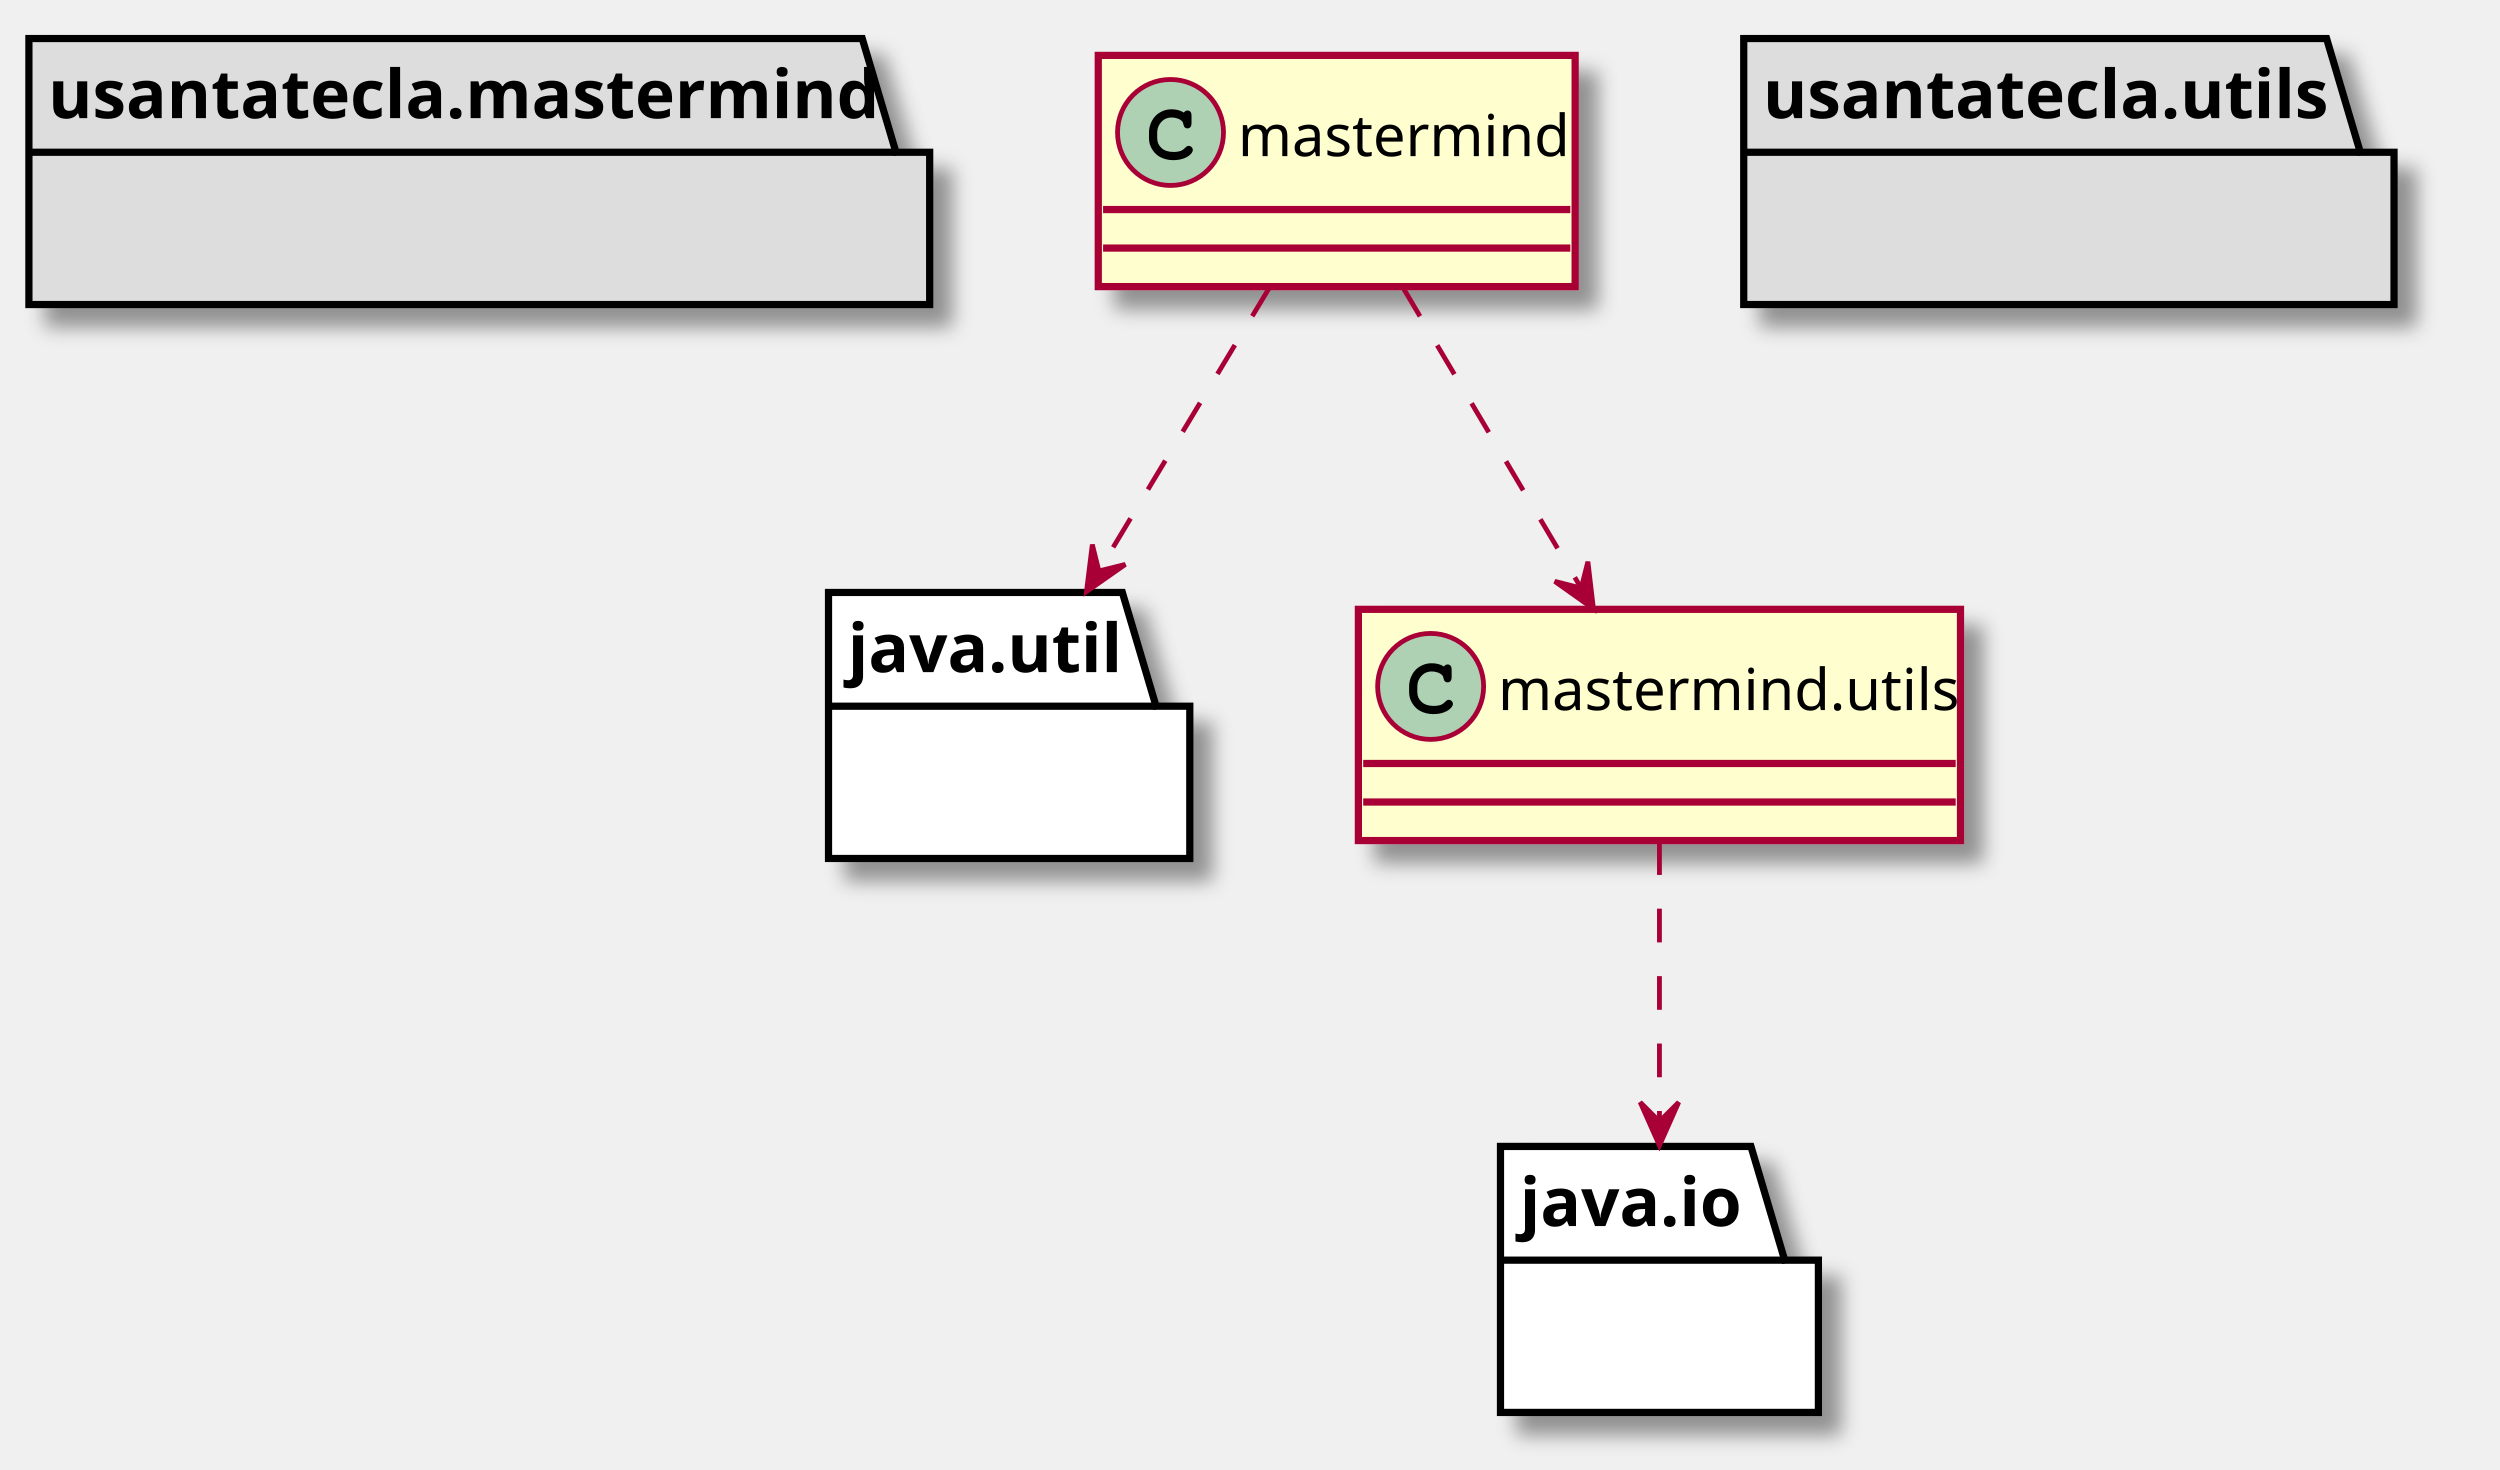
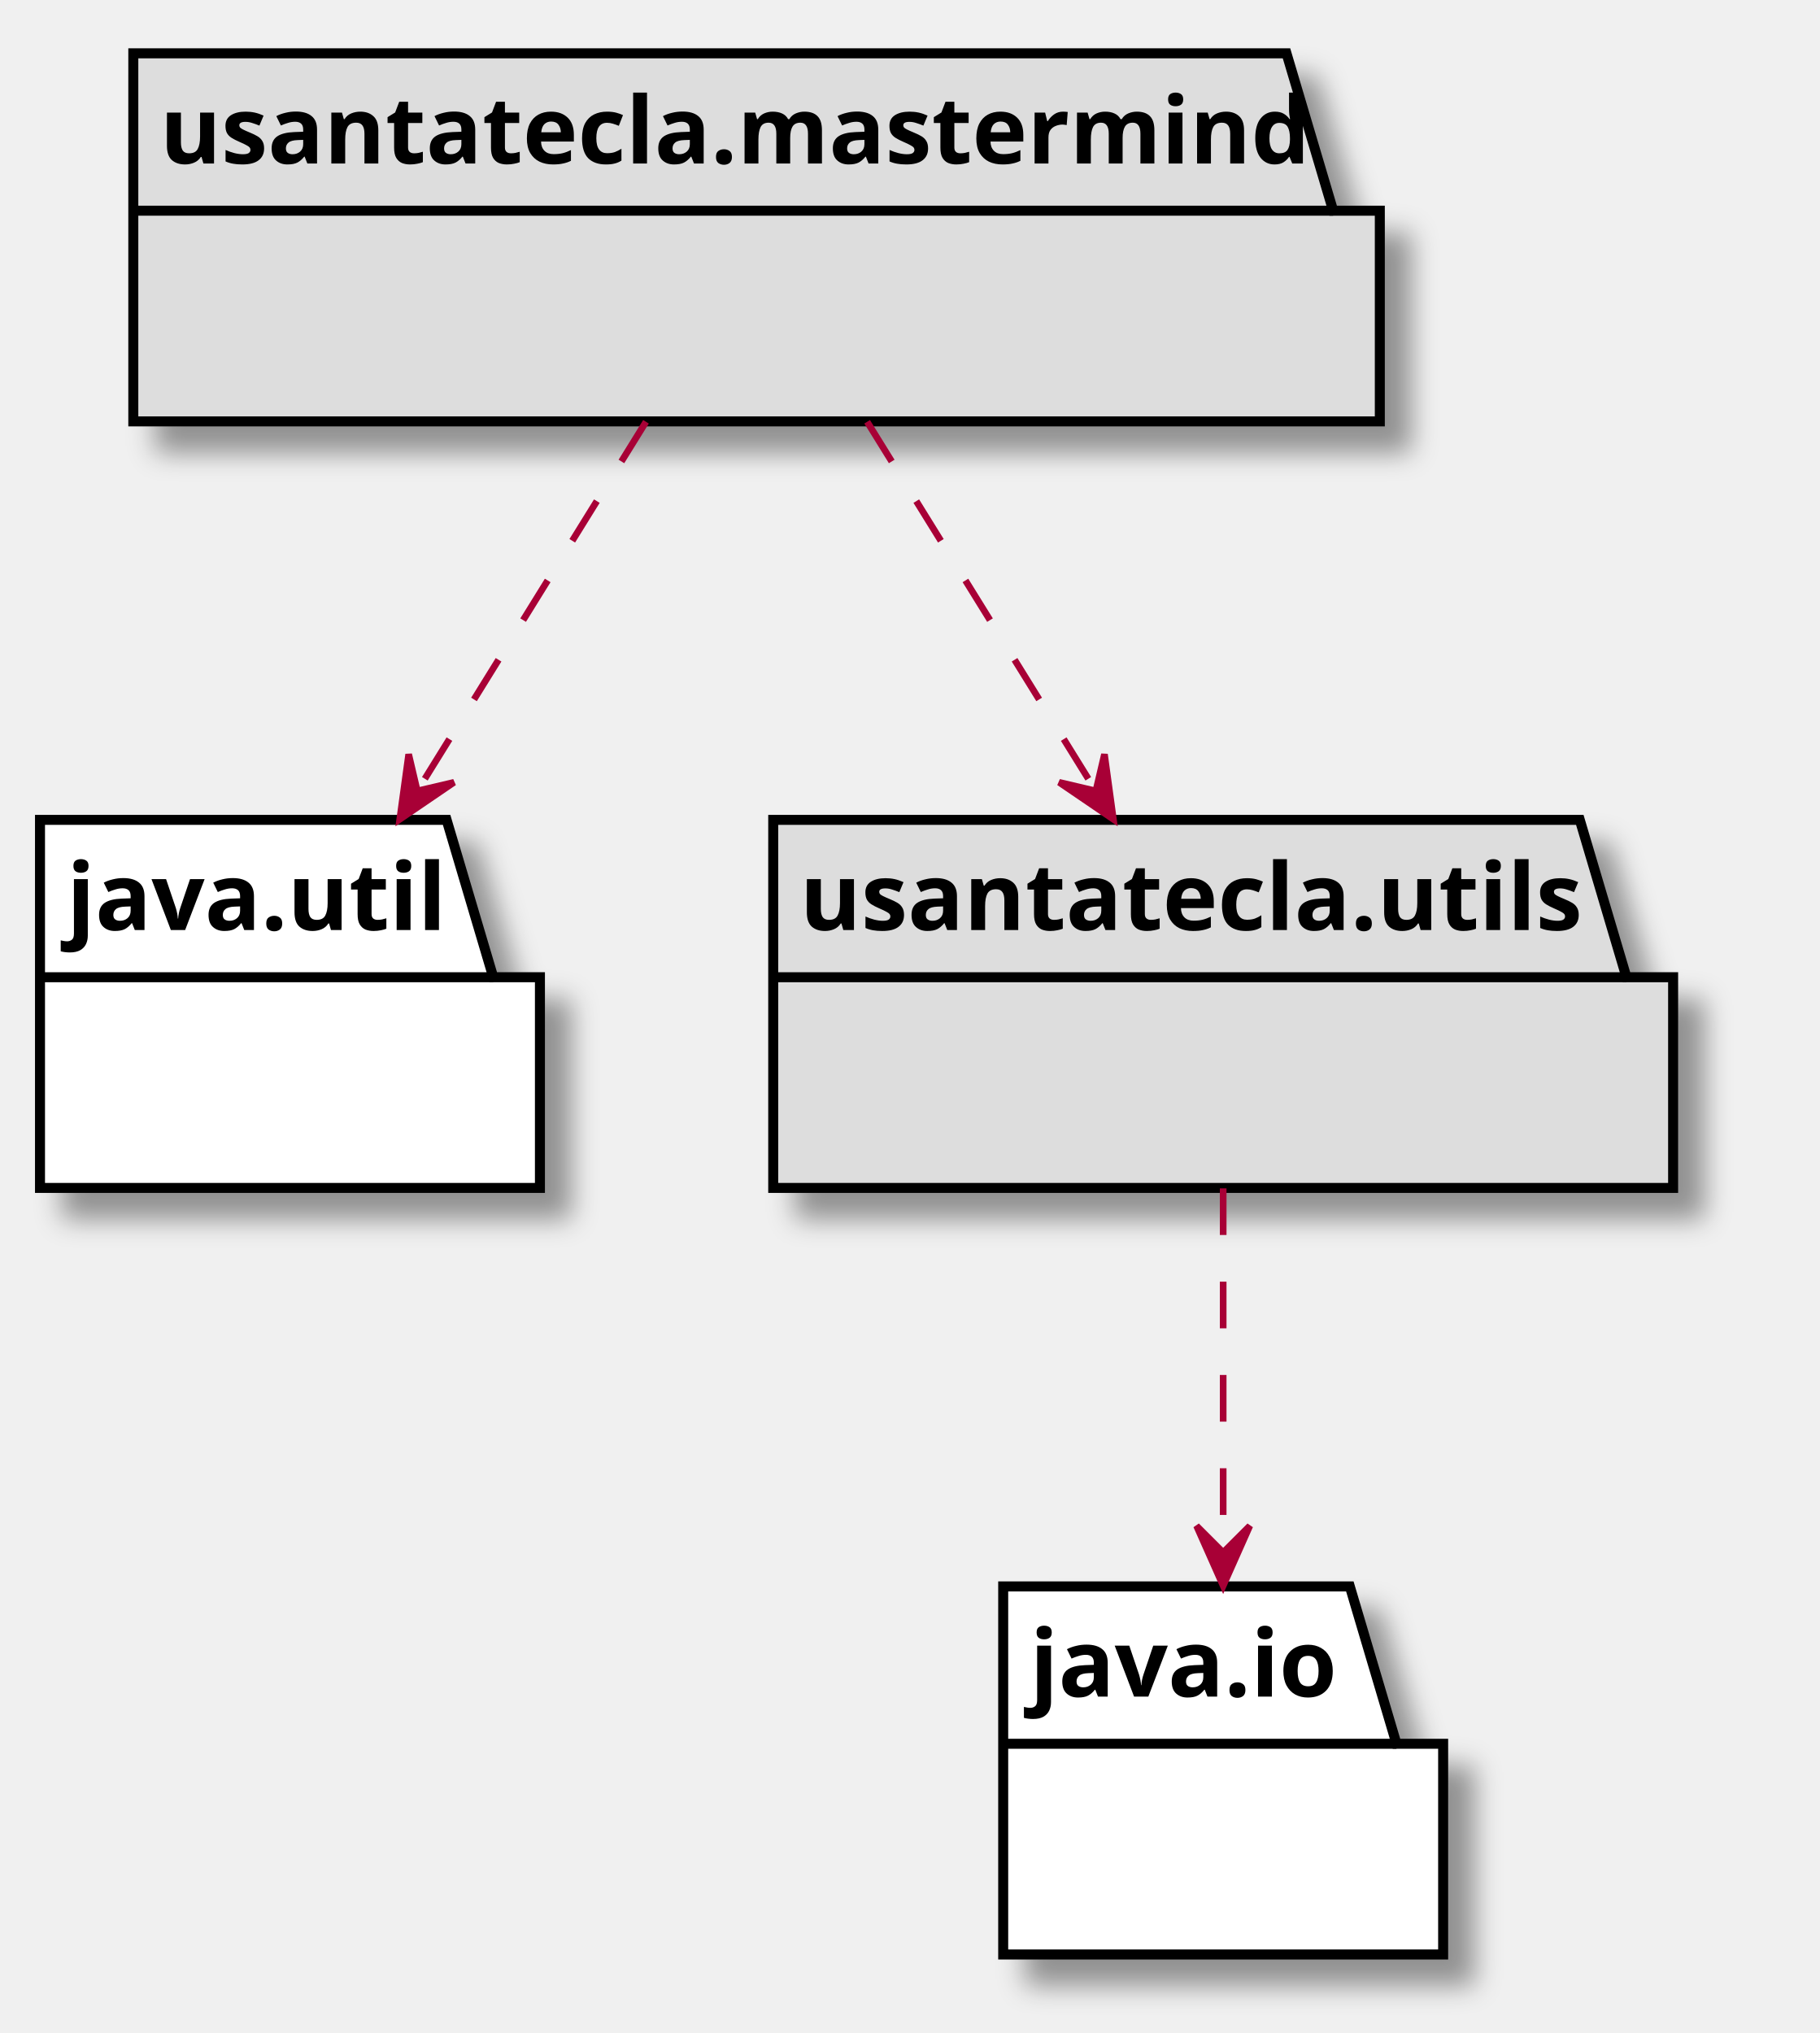
- <svg xmlns="http://www.w3.org/2000/svg" contentScriptType="application/ecmascript" contentStyleType="text/css" height="305px" preserveAspectRatio="none" style="width:519px;height:305px;" version="1.1" viewBox="0 0 519 305" width="519px" zoomAndPan="magnify">
+ <svg xmlns="http://www.w3.org/2000/svg" contentScriptType="application/ecmascript" contentStyleType="text/css" height="305px" preserveAspectRatio="none" style="width:273px;height:305px;" version="1.1" viewBox="0 0 273 305" width="273px" zoomAndPan="magnify">
  <defs>
-     <filter height="300%" id="fg7ndxcr0p7hl" width="300%" x="-1" y="-1">
+     <filter height="300%" id="fxhe3x1mrhz63" width="300%" x="-1" y="-1">
      <feGaussianBlur result="blurOut" stdDeviation="2.0" />
      <feColorMatrix in="blurOut" result="blurOut2" type="matrix" values="0 0 0 0 0 0 0 0 0 0 0 0 0 0 0 0 0 0 .4 0" />
      <feOffset dx="4.0" dy="4.0" in="blurOut2" result="blurOut3" />
      <feBlend in="SourceGraphic" in2="blurOut3" mode="normal" />
    </filter>
  </defs>
  <g>
-     <polygon fill="#DDDDDD" filter="url(#fg7ndxcr0p7hl)" points="6,8,179,8,186,31.609,193,31.609,193,63.219,6,63.219,6,8" style="stroke: #000000; stroke-width: 1.5;" />
-     <line style="stroke: #000000; stroke-width: 1.5;" x1="6" x2="186" y1="31.609" y2="31.609" />
-     <text fill="#000000" font-family="sans-serif" font-size="14" font-weight="bold" lengthAdjust="spacingAndGlyphs" textLength="167" x="10" y="24.533">usantatecla.mastermind</text>
-     <polygon fill="#FFFFFF" filter="url(#fg7ndxcr0p7hl)" points="172,123,233,123,240,146.609,247,146.609,247,178.219,172,178.219,172,123" style="stroke: #000000; stroke-width: 1.5;" />
-     <line style="stroke: #000000; stroke-width: 1.5;" x1="172" x2="240" y1="146.609" y2="146.609" />
-     <text fill="#000000" font-family="sans-serif" font-size="14" font-weight="bold" lengthAdjust="spacingAndGlyphs" textLength="55" x="176" y="139.533">java.util</text>
-     <polygon fill="#DDDDDD" filter="url(#fg7ndxcr0p7hl)" points="362,8,483,8,490,31.609,497,31.609,497,63.219,362,63.219,362,8" style="stroke: #000000; stroke-width: 1.5;" />
-     <line style="stroke: #000000; stroke-width: 1.5;" x1="362" x2="490" y1="31.609" y2="31.609" />
-     <text fill="#000000" font-family="sans-serif" font-size="14" font-weight="bold" lengthAdjust="spacingAndGlyphs" textLength="115" x="366" y="24.533">usantatecla.utils</text>
-     <polygon fill="#FFFFFF" filter="url(#fg7ndxcr0p7hl)" points="311.5,238,363.5,238,370.5,261.609,377.5,261.609,377.5,293.219,311.5,293.219,311.5,238" style="stroke: #000000; stroke-width: 1.5;" />
-     <line style="stroke: #000000; stroke-width: 1.5;" x1="311.5" x2="370.5" y1="261.609" y2="261.609" />
-     <text fill="#000000" font-family="sans-serif" font-size="14" font-weight="bold" lengthAdjust="spacingAndGlyphs" textLength="46" x="315.5" y="254.533">java.io</text>
-     <rect fill="#FEFECE" filter="url(#fg7ndxcr0p7hl)" height="48" id="mastermind" style="stroke: #A80036; stroke-width: 1.5;" width="99" x="228" y="11.5" />
-     <ellipse cx="243" cy="27.5" fill="#ADD1B2" rx="11" ry="11" style="stroke: #A80036; stroke-width: 1.0;" />
-     <path d="M245.766,23.375 Q245.922,23.156 246.109,23.047 Q246.297,22.938 246.516,22.938 Q246.891,22.938 247.125,23.195 Q247.359,23.453 247.359,24.062 L247.359,25.516 Q247.359,26.125 247.125,26.391 Q246.891,26.656 246.516,26.656 Q246.172,26.656 245.969,26.453 Q245.766,26.266 245.656,25.75 Q245.609,25.391 245.422,25.203 Q245.094,24.828 244.484,24.609 Q243.875,24.391 243.25,24.391 Q242.484,24.391 241.852,24.719 Q241.219,25.047 240.727,25.797 Q240.234,26.547 240.234,27.578 L240.234,28.672 Q240.234,29.906 241.125,30.727 Q242.016,31.547 243.609,31.547 Q244.547,31.547 245.203,31.297 Q245.594,31.141 246.016,30.703 Q246.281,30.438 246.43,30.359 Q246.578,30.281 246.781,30.281 Q247.109,30.281 247.367,30.539 Q247.625,30.797 247.625,31.141 Q247.625,31.484 247.281,31.891 Q246.781,32.469 245.984,32.797 Q244.906,33.25 243.609,33.25 Q242.094,33.25 240.891,32.625 Q239.906,32.125 239.219,31.055 Q238.531,29.984 238.531,28.703 L238.531,27.547 Q238.531,26.219 239.148,25.07 Q239.766,23.922 240.859,23.305 Q241.953,22.688 243.188,22.688 Q243.922,22.688 244.57,22.852 Q245.219,23.016 245.766,23.375 Z " />
-     <text fill="#000000" font-family="sans-serif" font-size="12" lengthAdjust="spacingAndGlyphs" textLength="67" x="257" y="32.41">mastermind</text>
-     <line style="stroke: #A80036; stroke-width: 1.5;" x1="229" x2="326" y1="43.5" y2="43.5" />
-     <line style="stroke: #A80036; stroke-width: 1.5;" x1="229" x2="326" y1="51.5" y2="51.5" />
-     <rect fill="#FEFECE" filter="url(#fg7ndxcr0p7hl)" height="48" id="mastermind.utils" style="stroke: #A80036; stroke-width: 1.5;" width="125" x="282" y="126.5" />
-     <ellipse cx="297" cy="142.5" fill="#ADD1B2" rx="11" ry="11" style="stroke: #A80036; stroke-width: 1.0;" />
-     <path d="M299.766,138.375 Q299.922,138.156 300.109,138.047 Q300.297,137.938 300.516,137.938 Q300.891,137.938 301.125,138.195 Q301.359,138.453 301.359,139.062 L301.359,140.516 Q301.359,141.125 301.125,141.391 Q300.891,141.656 300.516,141.656 Q300.172,141.656 299.969,141.453 Q299.766,141.266 299.656,140.75 Q299.609,140.391 299.422,140.203 Q299.094,139.828 298.484,139.609 Q297.875,139.391 297.25,139.391 Q296.484,139.391 295.852,139.719 Q295.219,140.047 294.727,140.797 Q294.234,141.547 294.234,142.578 L294.234,143.672 Q294.234,144.906 295.125,145.727 Q296.016,146.547 297.609,146.547 Q298.547,146.547 299.203,146.297 Q299.594,146.141 300.016,145.703 Q300.281,145.438 300.43,145.359 Q300.578,145.281 300.781,145.281 Q301.109,145.281 301.367,145.539 Q301.625,145.797 301.625,146.141 Q301.625,146.484 301.281,146.891 Q300.781,147.469 299.984,147.797 Q298.906,148.25 297.609,148.25 Q296.094,148.25 294.891,147.625 Q293.906,147.125 293.219,146.055 Q292.531,144.984 292.531,143.703 L292.531,142.547 Q292.531,141.219 293.148,140.07 Q293.766,138.922 294.859,138.305 Q295.953,137.688 297.188,137.688 Q297.922,137.688 298.57,137.852 Q299.219,138.016 299.766,138.375 Z " />
-     <text fill="#000000" font-family="sans-serif" font-size="12" lengthAdjust="spacingAndGlyphs" textLength="93" x="311" y="147.41">mastermind.utils</text>
-     <line style="stroke: #A80036; stroke-width: 1.5;" x1="283" x2="406" y1="158.5" y2="158.5" />
-     <line style="stroke: #A80036; stroke-width: 1.5;" x1="283" x2="406" y1="166.5" y2="166.5" />
-     <path d="M263.575,59.64 C253.402,76.545 239.493,99.658 228.33,118.21 " fill="none" id="mastermind-java.util" style="stroke: #A80036; stroke-width: 1.0; stroke-dasharray: 7.0,7.0;" />
-     <polygon fill="#A80036" points="225.554,122.821,233.621,117.171,228.131,118.536,226.766,113.047,225.554,122.821" style="stroke: #A80036; stroke-width: 1.0;" />
-     <path d="M291.22,59.64 C301.879,77.616 316.7,102.613 328.005,121.679 " fill="none" id="mastermind-mastermind.utils" style="stroke: #A80036; stroke-width: 1.0; stroke-dasharray: 7.0,7.0;" />
-     <polygon fill="#A80036" points="330.798,126.391,329.648,116.609,328.248,122.09,322.767,120.69,330.798,126.391" style="stroke: #A80036; stroke-width: 1.0;" />
-     <path d="M344.5,174.64 C344.5,191.402 344.5,214.267 344.5,232.737 " fill="none" id="mastermind.utils-java.io" style="stroke: #A80036; stroke-width: 1.0; stroke-dasharray: 7.0,7.0;" />
-     <polygon fill="#A80036" points="344.5,237.821,348.5,228.821,344.5,232.821,340.5,228.821,344.5,237.821" style="stroke: #A80036; stroke-width: 1.0;" />
+     <polygon fill="#DDDDDD" filter="url(#fxhe3x1mrhz63)" points="20,8,193,8,200,31.609,207,31.609,207,63.219,20,63.219,20,8" style="stroke: #000000; stroke-width: 1.5;" />
+     <line style="stroke: #000000; stroke-width: 1.5;" x1="20" x2="200" y1="31.609" y2="31.609" />
+     <text fill="#000000" font-family="sans-serif" font-size="14" font-weight="bold" lengthAdjust="spacingAndGlyphs" textLength="167" x="24" y="24.533">usantatecla.mastermind</text>
+     <polygon fill="#FFFFFF" filter="url(#fxhe3x1mrhz63)" points="6,123,67,123,74,146.609,81,146.609,81,178.219,6,178.219,6,123" style="stroke: #000000; stroke-width: 1.5;" />
+     <line style="stroke: #000000; stroke-width: 1.5;" x1="6" x2="74" y1="146.609" y2="146.609" />
+     <text fill="#000000" font-family="sans-serif" font-size="14" font-weight="bold" lengthAdjust="spacingAndGlyphs" textLength="55" x="10" y="139.533">java.util</text>
+     <polygon fill="#DDDDDD" filter="url(#fxhe3x1mrhz63)" points="116,123,237,123,244,146.609,251,146.609,251,178.219,116,178.219,116,123" style="stroke: #000000; stroke-width: 1.5;" />
+     <line style="stroke: #000000; stroke-width: 1.5;" x1="116" x2="244" y1="146.609" y2="146.609" />
+     <text fill="#000000" font-family="sans-serif" font-size="14" font-weight="bold" lengthAdjust="spacingAndGlyphs" textLength="115" x="120" y="139.533">usantatecla.utils</text>
+     <polygon fill="#FFFFFF" filter="url(#fxhe3x1mrhz63)" points="150.5,238,202.5,238,209.5,261.609,216.5,261.609,216.5,293.219,150.5,293.219,150.5,238" style="stroke: #000000; stroke-width: 1.5;" />
+     <line style="stroke: #000000; stroke-width: 1.5;" x1="150.5" x2="209.5" y1="261.609" y2="261.609" />
+     <text fill="#000000" font-family="sans-serif" font-size="14" font-weight="bold" lengthAdjust="spacingAndGlyphs" textLength="46" x="154.5" y="254.533">java.io</text>
+     <path d="M96.911,63.279 C86.624,79.885 73.371,101.279 62.64,118.602 " fill="none" id="usantatecla.mastermind-java.util" style="stroke: #A80036; stroke-width: 1.0; stroke-dasharray: 7.0,7.0;" />
+     <polygon fill="#A80036" points="59.97,122.913,68.11,117.368,62.603,118.662,61.309,113.156,59.97,122.913" style="stroke: #A80036; stroke-width: 1.0;" />
+     <path d="M130.089,63.279 C140.376,79.885 153.629,101.279 164.36,118.602 " fill="none" id="usantatecla.mastermind-usantatecla.utils" style="stroke: #A80036; stroke-width: 1.0; stroke-dasharray: 7.0,7.0;" />
+     <polygon fill="#A80036" points="167.03,122.913,165.692,113.155,164.398,118.662,158.891,117.367,167.03,122.913" style="stroke: #A80036; stroke-width: 1.0;" />
+     <path d="M183.5,178.279 C183.5,194.604 183.5,215.556 183.5,232.718 " fill="none" id="usantatecla.utils-java.io" style="stroke: #A80036; stroke-width: 1.0; stroke-dasharray: 7.0,7.0;" />
+     <polygon fill="#A80036" points="183.5,237.913,187.5,228.913,183.5,232.913,179.5,228.913,183.5,237.913" style="stroke: #A80036; stroke-width: 1.0;" />
  </g>
</svg>
